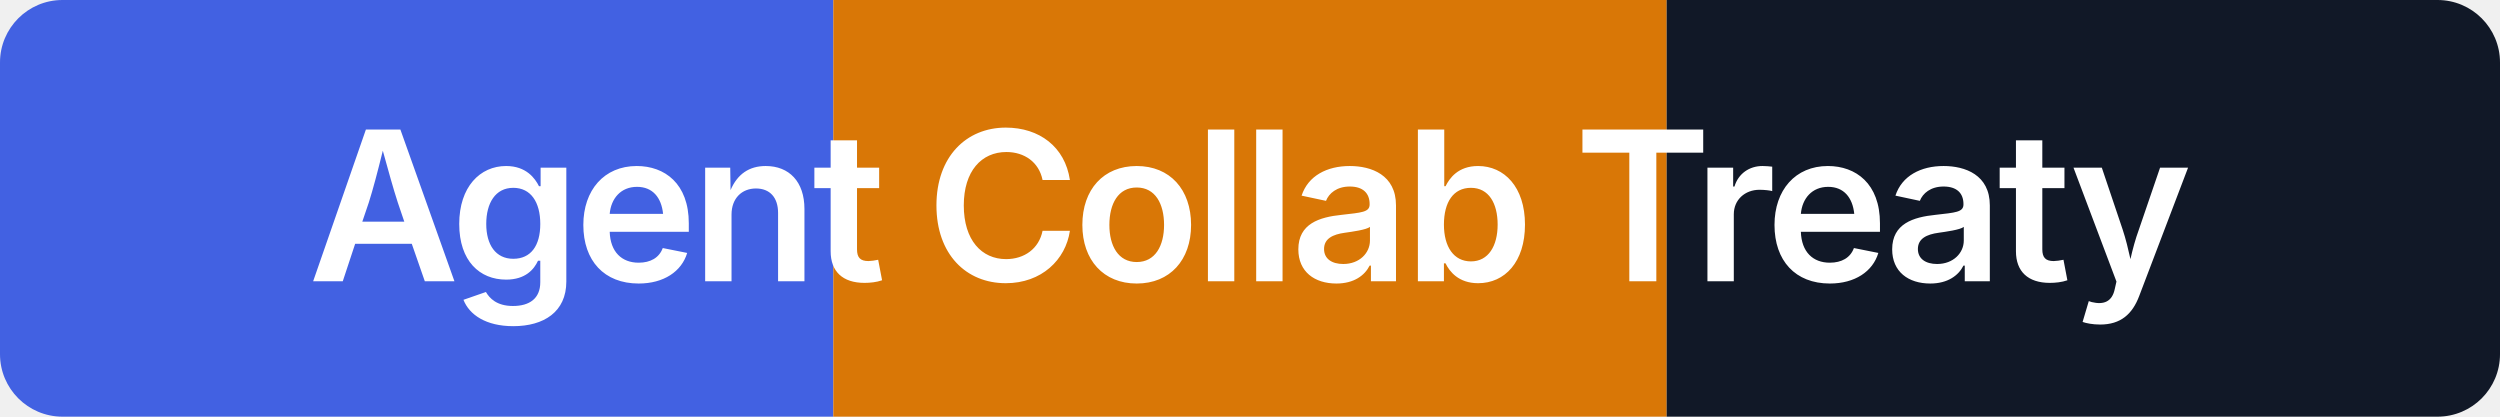
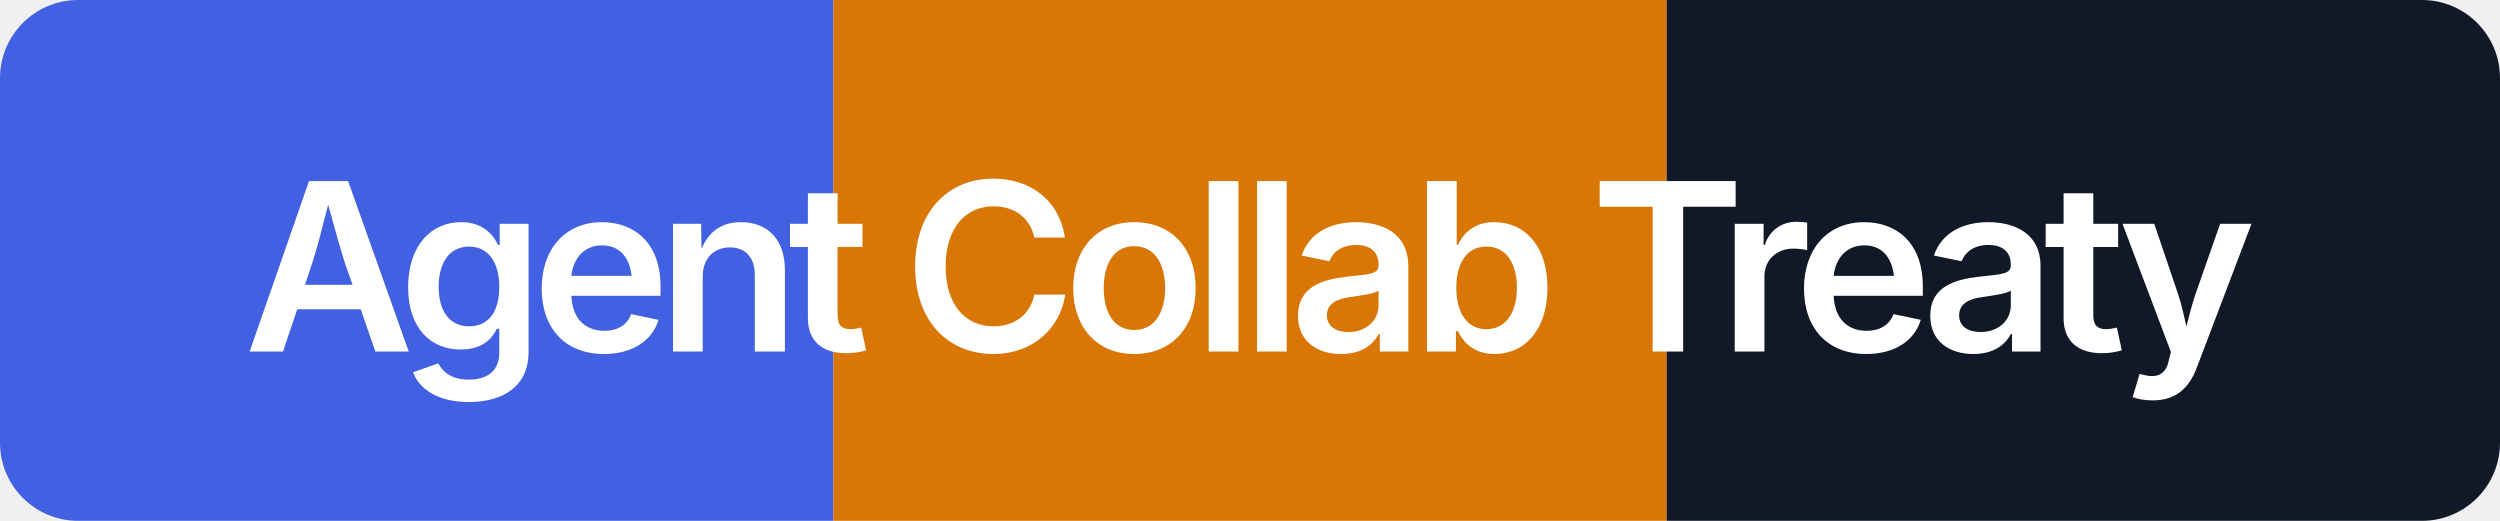
- <svg xmlns="http://www.w3.org/2000/svg" width="120" height="20" viewBox="0 0 120 20">
+ <svg xmlns="http://www.w3.org/2000/svg" width="96" height="20" viewBox="0 0 96 20">
  <defs>
    <clipPath id="badge">
-       <rect width="120" height="20" rx="3" ry="3" />
+       <rect width="96" height="20" rx="3" ry="3" />
    </clipPath>
  </defs>
  <g clip-path="url(#badge)">
-     <rect width="40" height="20" fill="#4261e2" />
-     <rect x="40" width="40" height="20" fill="#D97706" />
-     <rect x="80" width="40" height="20" fill="#111827" />
+     <rect width="32" height="20" fill="#4261e2" />
+     <rect x="32" width="32" height="20" fill="#D97706" />
+     <rect x="64" width="32" height="20" fill="#111827" />
  </g>
-   <text x="60" y="13.5" font-family="ui-sans-serif, system-ui, -apple-system, BlinkMacSystemFont, sans-serif" font-size="10" fill="#ffffff" font-weight="600" letter-spacing="-0.3" text-anchor="middle">Agent Collab Treaty</text>
+   <text x="48" y="13.5" font-family="ui-sans-serif, system-ui, -apple-system, BlinkMacSystemFont, sans-serif" font-size="9" fill="#ffffff" font-weight="600" letter-spacing="-0.5" text-anchor="middle">Agent Collab Treaty</text>
</svg>
